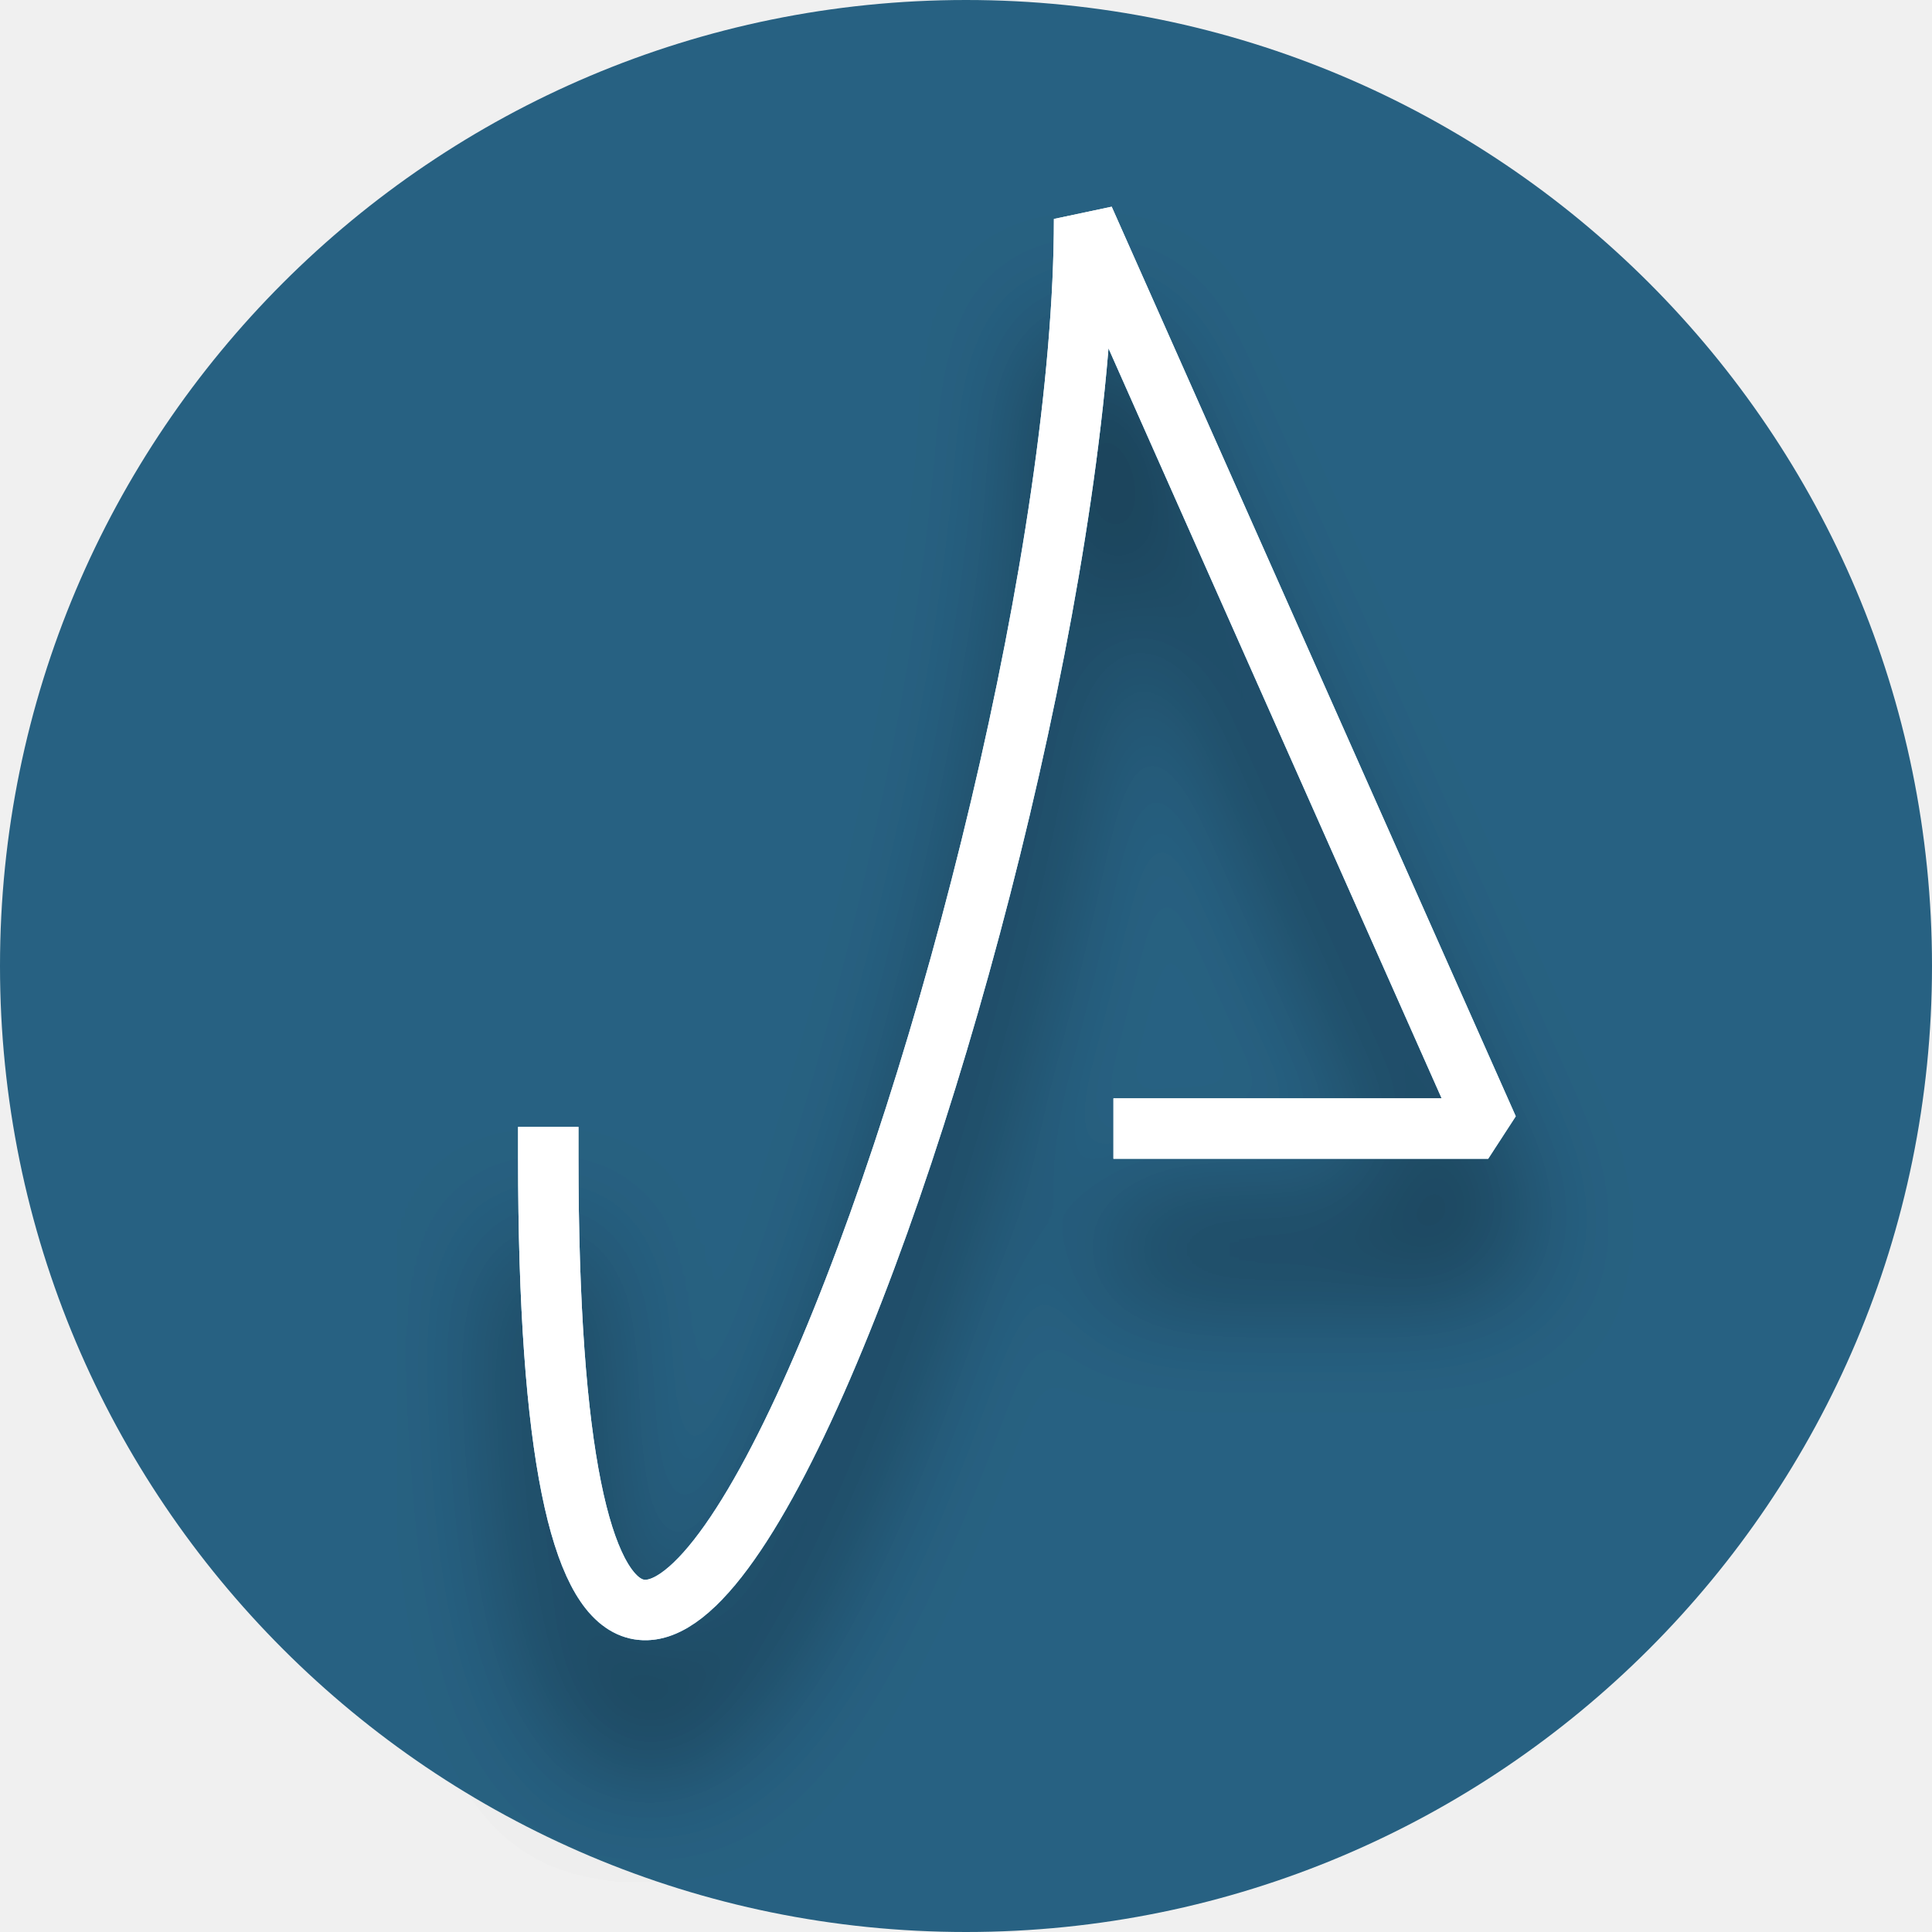
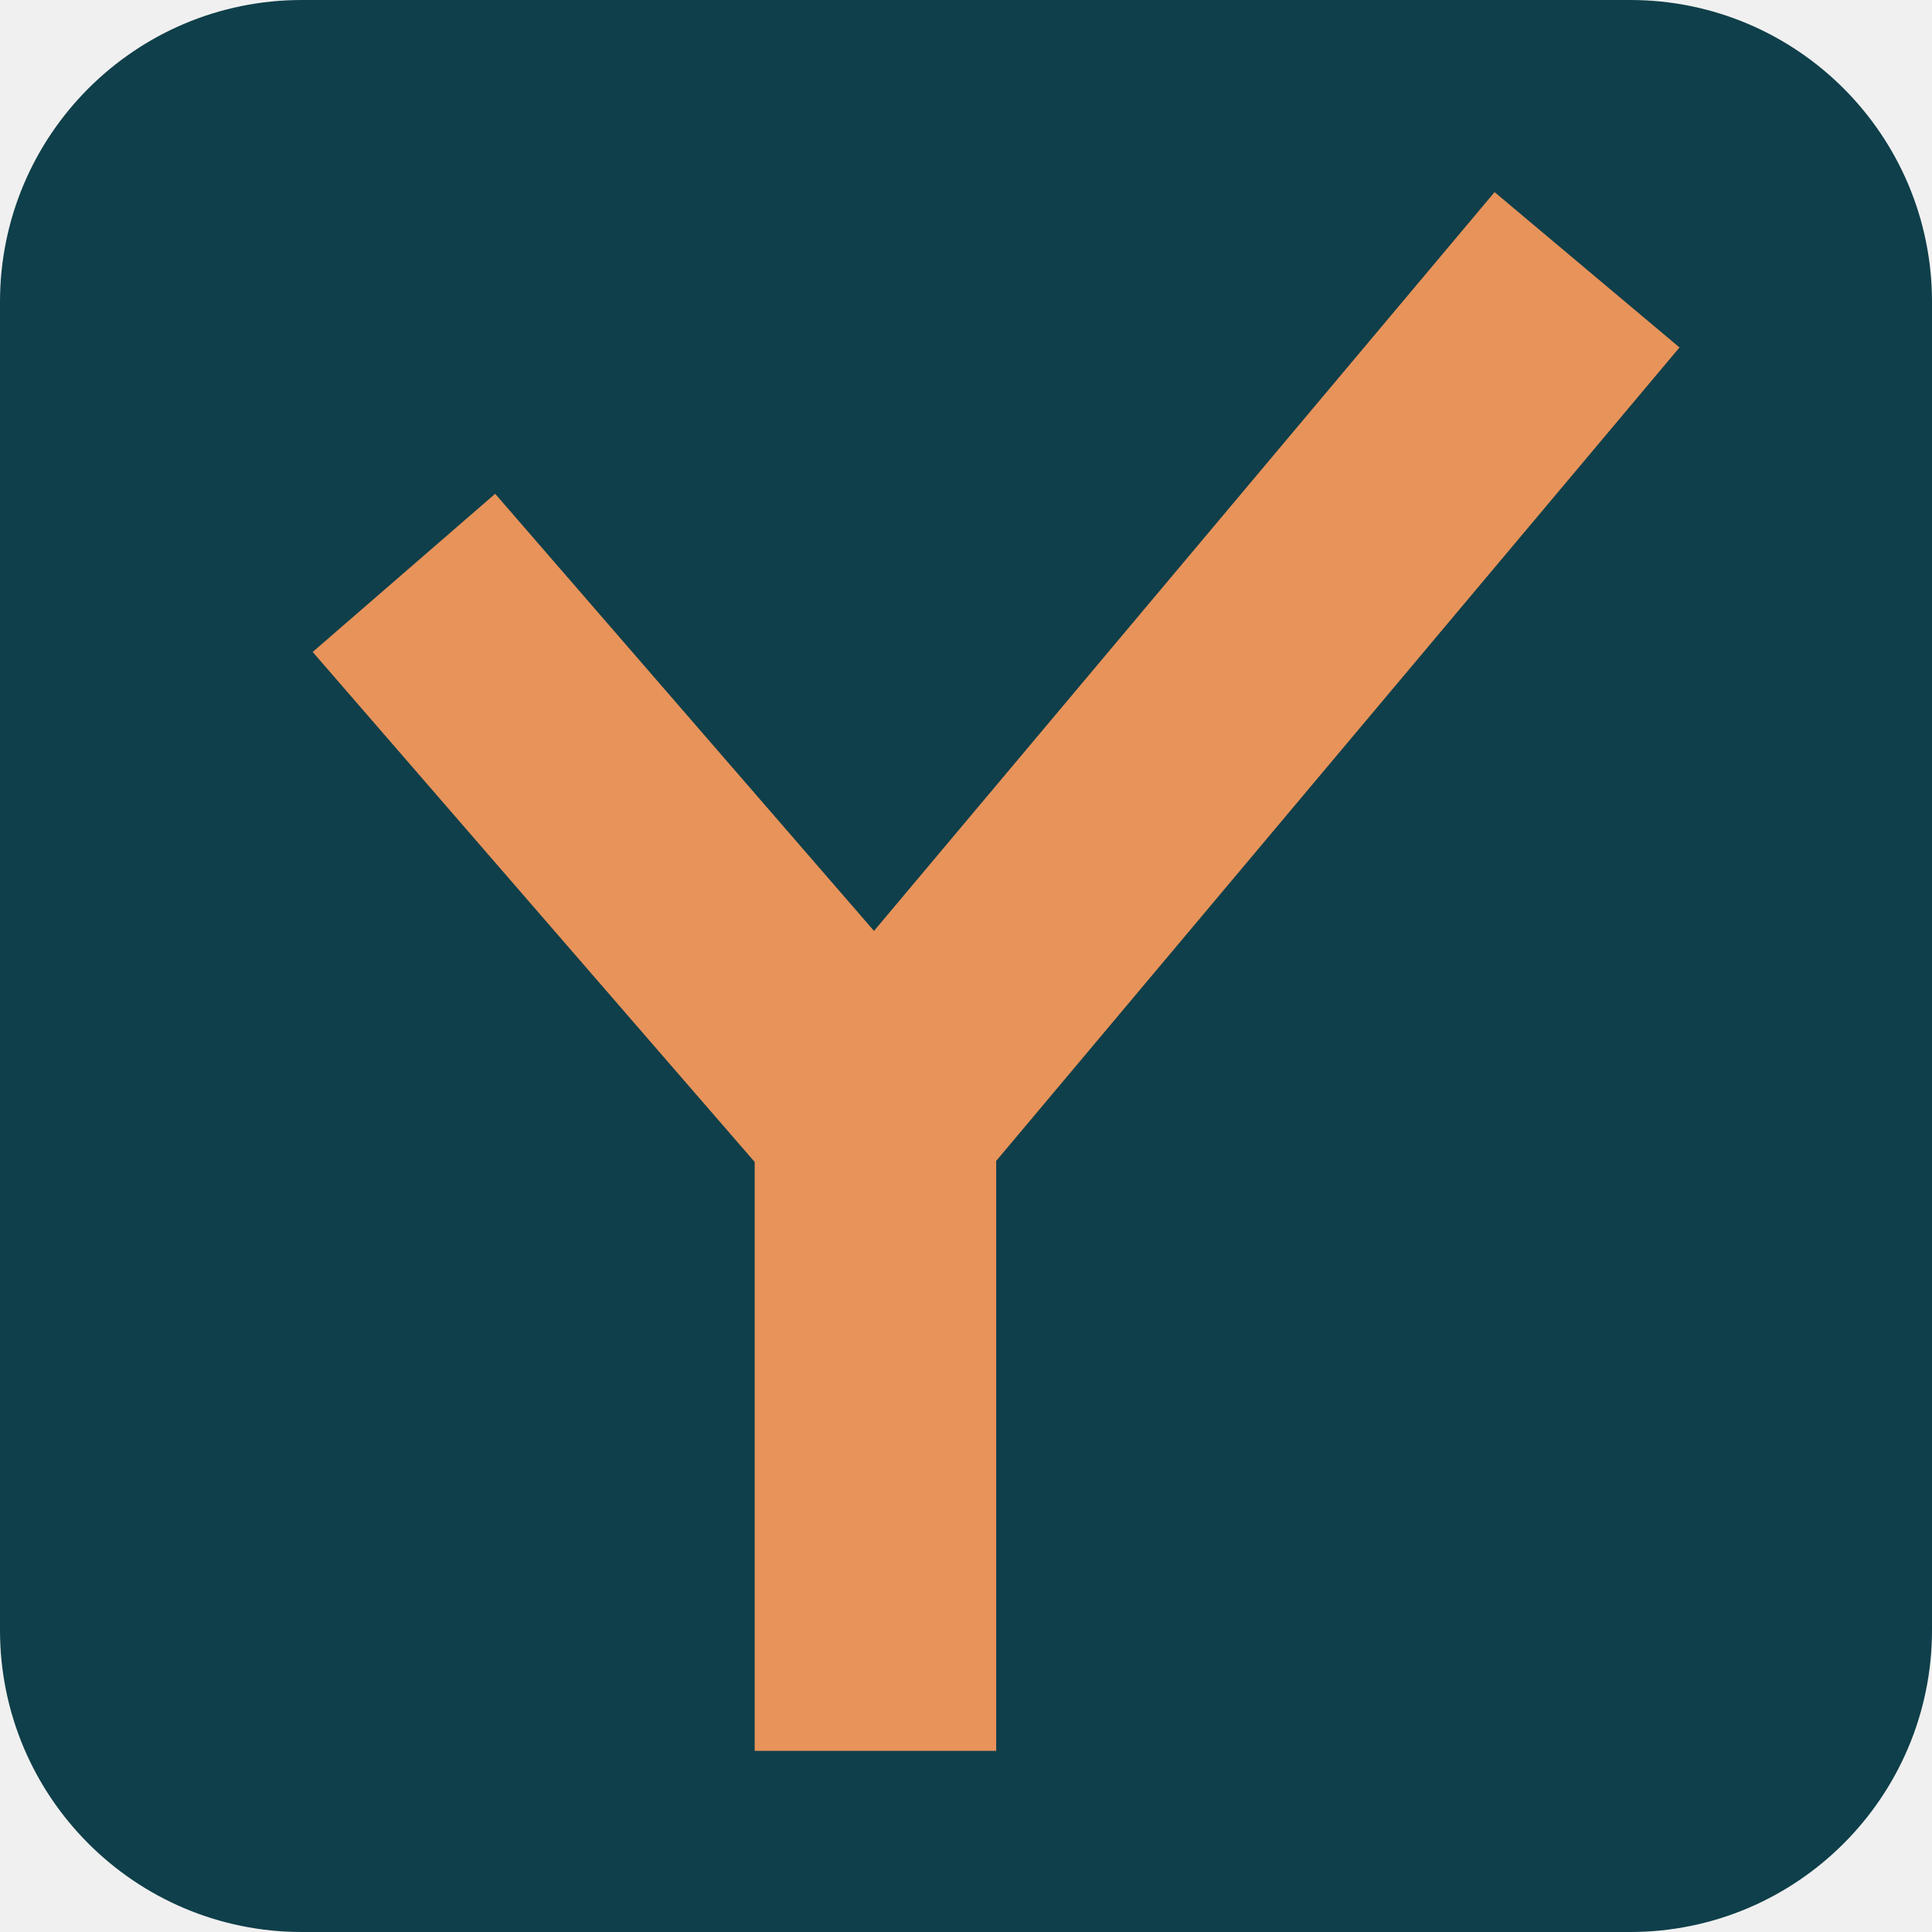
<svg xmlns="http://www.w3.org/2000/svg" width="64" height="64" viewBox="0 0 64 64" fill="none">
-   <circle cx="32" cy="32" r="32" fill="#276182" />
-   <g filter="url(#filter0_d_517_60)">
-     <path d="M18.162 38.33C18.162 78.043 35.912 28.765 35.912 7.253L49.297 37.385H37.884" stroke="white" stroke-width="2" stroke-linecap="square" stroke-linejoin="bevel" />
-   </g>
-   <g filter="url(#filter1_d_517_60)">
-     <path d="M18.162 38.33C18.162 78.043 35.912 28.765 35.912 7.253L49.297 37.385H37.884" stroke="white" stroke-width="2" stroke-linecap="square" stroke-linejoin="bevel" />
-   </g>
-   <defs>
-     <filter id="filter0_d_517_60" x="13.162" y="6.847" width="41.049" height="55.487" filterUnits="userSpaceOnUse" color-interpolation-filters="sRGB">
-       <feFlood flood-opacity="0" result="BackgroundImageFix" />
-       <feColorMatrix in="SourceAlpha" type="matrix" values="0 0 0 0 0 0 0 0 0 0 0 0 0 0 0 0 0 0 127 0" result="hardAlpha" />
-       <feOffset dy="4" />
-       <feGaussianBlur stdDeviation="2" />
-       <feComposite in2="hardAlpha" operator="out" />
-       <feColorMatrix type="matrix" values="0 0 0 0 0 0 0 0 0 0 0 0 0 0 0 0 0 0 0.25 0" />
-       <feBlend mode="normal" in2="BackgroundImageFix" result="effect1_dropShadow_517_60" />
-       <feBlend mode="normal" in="SourceGraphic" in2="effect1_dropShadow_517_60" result="shape" />
-     </filter>
-     <filter id="filter1_d_517_60" x="13.162" y="6.847" width="41.049" height="55.487" filterUnits="userSpaceOnUse" color-interpolation-filters="sRGB">
-       <feFlood flood-opacity="0" result="BackgroundImageFix" />
-       <feColorMatrix in="SourceAlpha" type="matrix" values="0 0 0 0 0 0 0 0 0 0 0 0 0 0 0 0 0 0 127 0" result="hardAlpha" />
-       <feOffset dy="4" />
-       <feGaussianBlur stdDeviation="2" />
-       <feComposite in2="hardAlpha" operator="out" />
-       <feColorMatrix type="matrix" values="0 0 0 0 0 0 0 0 0 0 0 0 0 0 0 0 0 0 0.25 0" />
-       <feBlend mode="normal" in2="BackgroundImageFix" result="effect1_dropShadow_517_60" />
-       <feBlend mode="normal" in="SourceGraphic" in2="effect1_dropShadow_517_60" result="shape" />
-     </filter>
-   </defs>
+   <rect width="64" height="64" rx="10" fill="#0f3f4a" />
+   <path d="M16 22 29 37 50 12M29 37V54" stroke="#e8935a" stroke-width="8" stroke-linecap="square" stroke-linejoin="miter" />
</svg>
